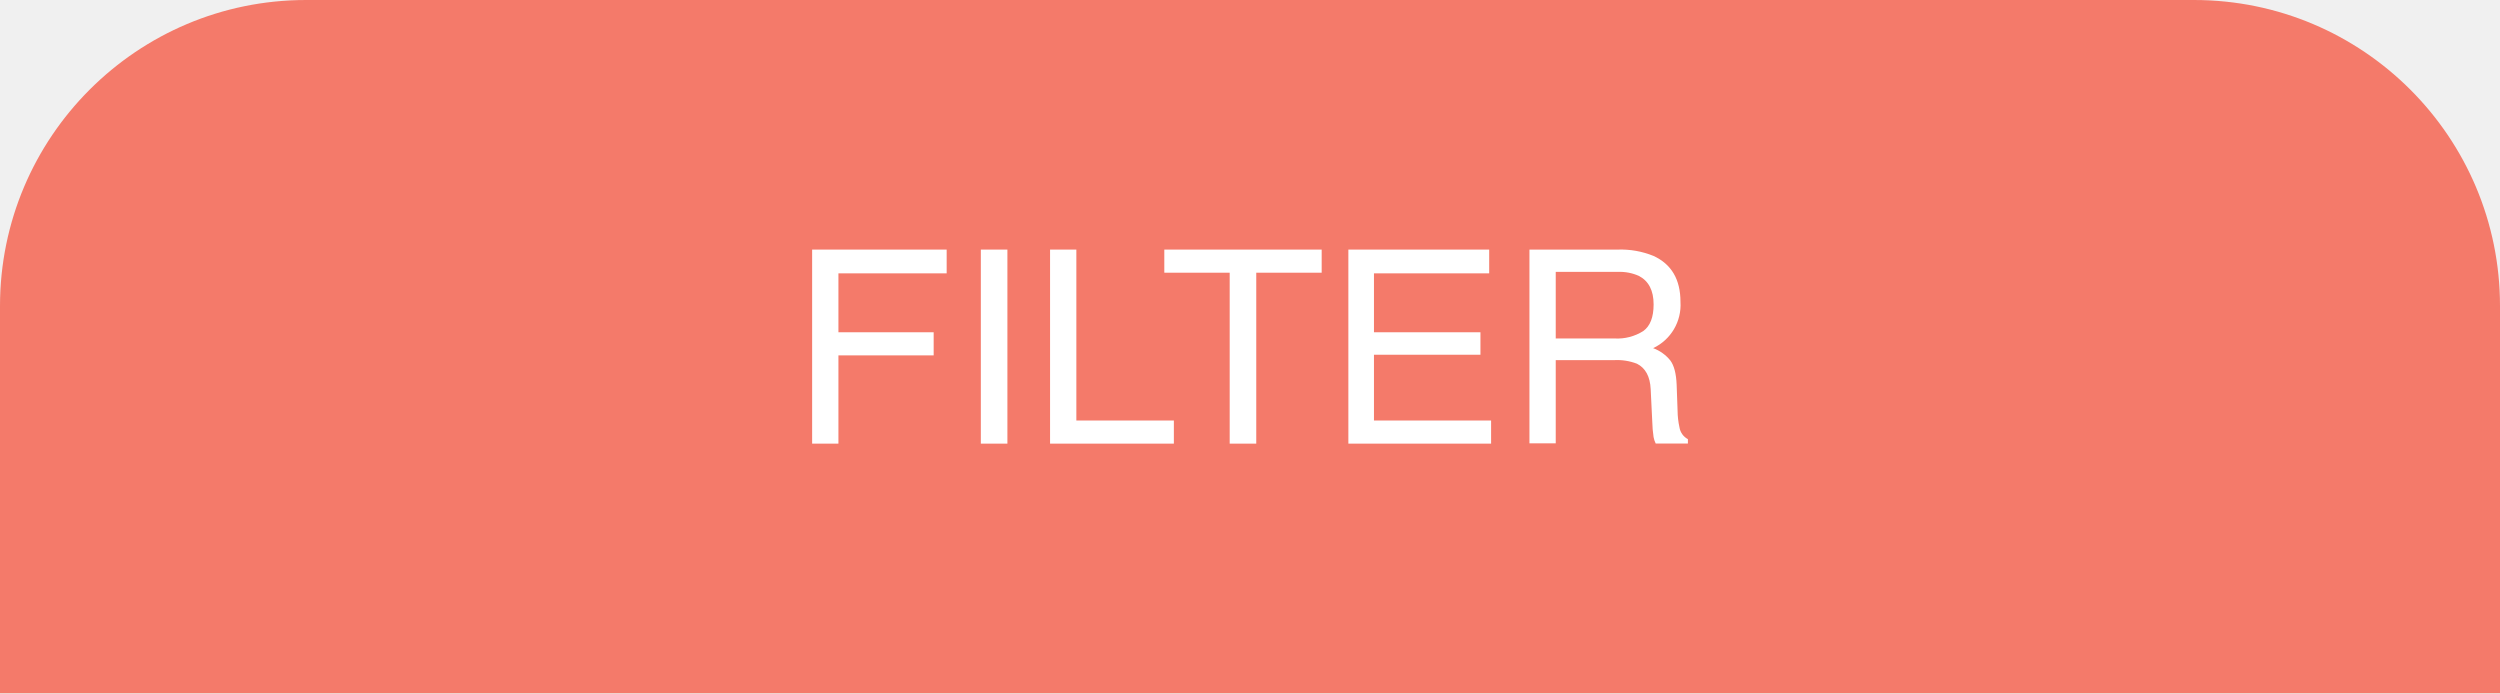
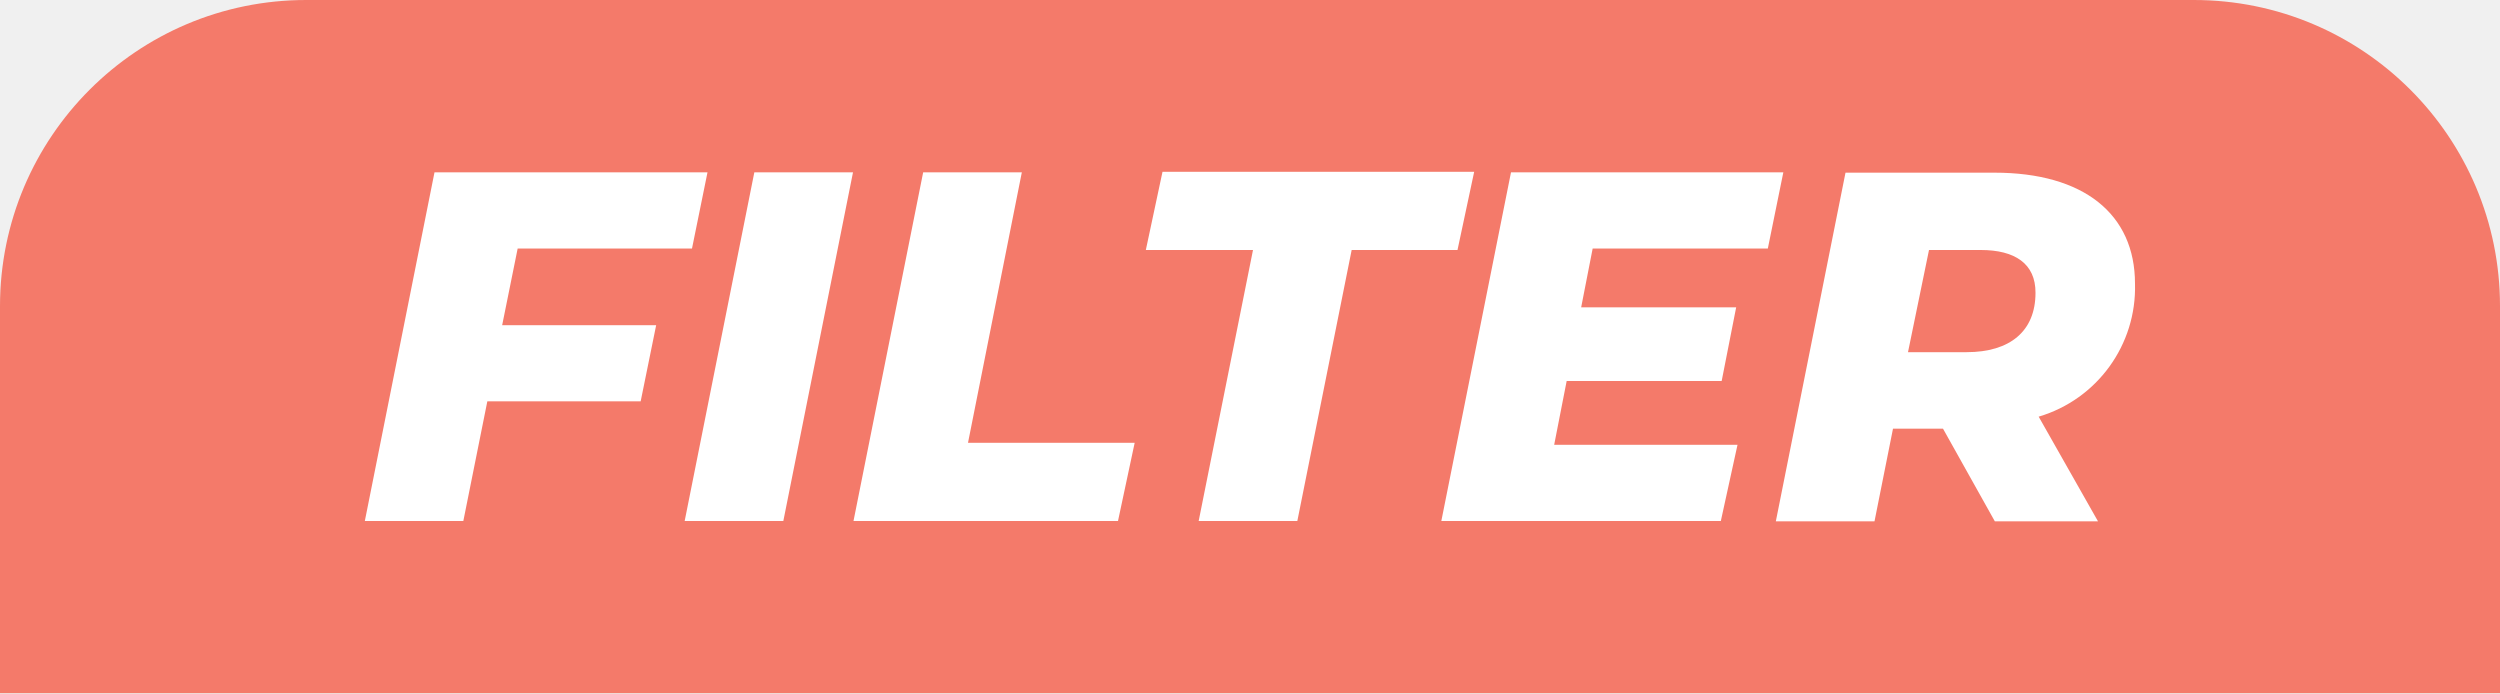
- <svg xmlns="http://www.w3.org/2000/svg" id="Layer_1" data-name="Layer 1" viewBox="0 0 615.32 170.63">
+ <svg xmlns="http://www.w3.org/2000/svg" id="Layer_1" data-name="Layer 1" viewBox="0 0 150 41.59">
  <defs>
    <style>.cls-1{fill:#f47a6a;}.cls-2{fill:#fff;}</style>
  </defs>
-   <path class="cls-1" d="M540,0H75.34A75.34,75.34,0,0,0,0,75.34v95.29H615.32V75.34A75.34,75.34,0,0,0,540,0Z" />
-   <path class="cls-2" d="M199.89,61.43H233v5.85H206.36v14.5H229.8v5.69H206.36v21.72h-6.47Z" />
-   <path class="cls-2" d="M241.41,61.43h6.54v47.76h-6.54Z" />
-   <path class="cls-2" d="M258.45,61.43h6.47V103.5h24v5.69H258.45Z" />
-   <path class="cls-2" d="M325.3,61.43v5.69H309.2v42.07h-6.54V67.12H286.57V61.43Z" />
-   <path class="cls-2" d="M331.87,61.43h34.66v5.85H338.17v14.5h26.21v5.53H338.17V103.5H367v5.69H331.87Z" />
-   <path class="cls-2" d="M376.44,61.43h21.71A21.32,21.32,0,0,1,407,63q6.61,3.06,6.61,11.28a11.75,11.75,0,0,1-6.73,11.41,9.78,9.78,0,0,1,4.21,3q1.41,1.85,1.58,6l.23,6.41a19.76,19.76,0,0,0,.46,4.06,4,4,0,0,0,2.08,2.93v1.07h-7.93a6,6,0,0,1-.52-1.59,30.35,30.35,0,0,1-.32-3.77l-.39-8q-.22-4.68-3.38-6.28a13.62,13.62,0,0,0-5.65-.88H382.91v20.48h-6.47Zm21,21.88a11.93,11.93,0,0,0,7-1.82Q407,79.67,407,74.92q0-5.1-3.6-7a11.5,11.5,0,0,0-5.15-1H382.91V83.31Z" />
+   <path class="cls-1" d="M131.63,0H18.37A18.37,18.37,0,0,0,0,18.37V41.59H150V18.37A18.37,18.37,0,0,0,131.63,0Z" />
+   <path class="cls-2" d="M31.06,14.91l-.93,4.6h9.24l-.93,4.57H29.24L27.8,31.26H21.89l4.18-20.92H42.45l-.93,4.57Z" />
+   <path class="cls-2" d="M45.26,10.34h5.92L47,31.26H41.08Z" />
+   <path class="cls-2" d="M55.39,10.34h5.92L58.08,26.57h10l-1,4.69H51.21Z" />
+   <path class="cls-2" d="M75.18,15H68.75l1-4.69H88.45l-1,4.69H81.1L77.84,31.26H71.92Z" />
+   <path class="cls-2" d="M95.56,14.91l-.69,3.53h9.3l-.87,4.42H94l-.75,3.83h11l-1,4.57H86.48l4.18-20.92H107l-.93,4.57Z" />
+   <path class="cls-2" d="M122.32,25l3.56,6.28h-6.19l-3.11-5.56h-3l-1.11,5.56h-5.92l4.18-20.92h8.94c5.35,0,8.43,2.48,8.43,6.66A8.08,8.08,0,0,1,122.32,25Zm-3.47-10h-3.11l-1.26,6.13H118c2.6,0,4.13-1.26,4.13-3.56C122.14,15.81,120.88,15,118.85,15Z" />
</svg>
